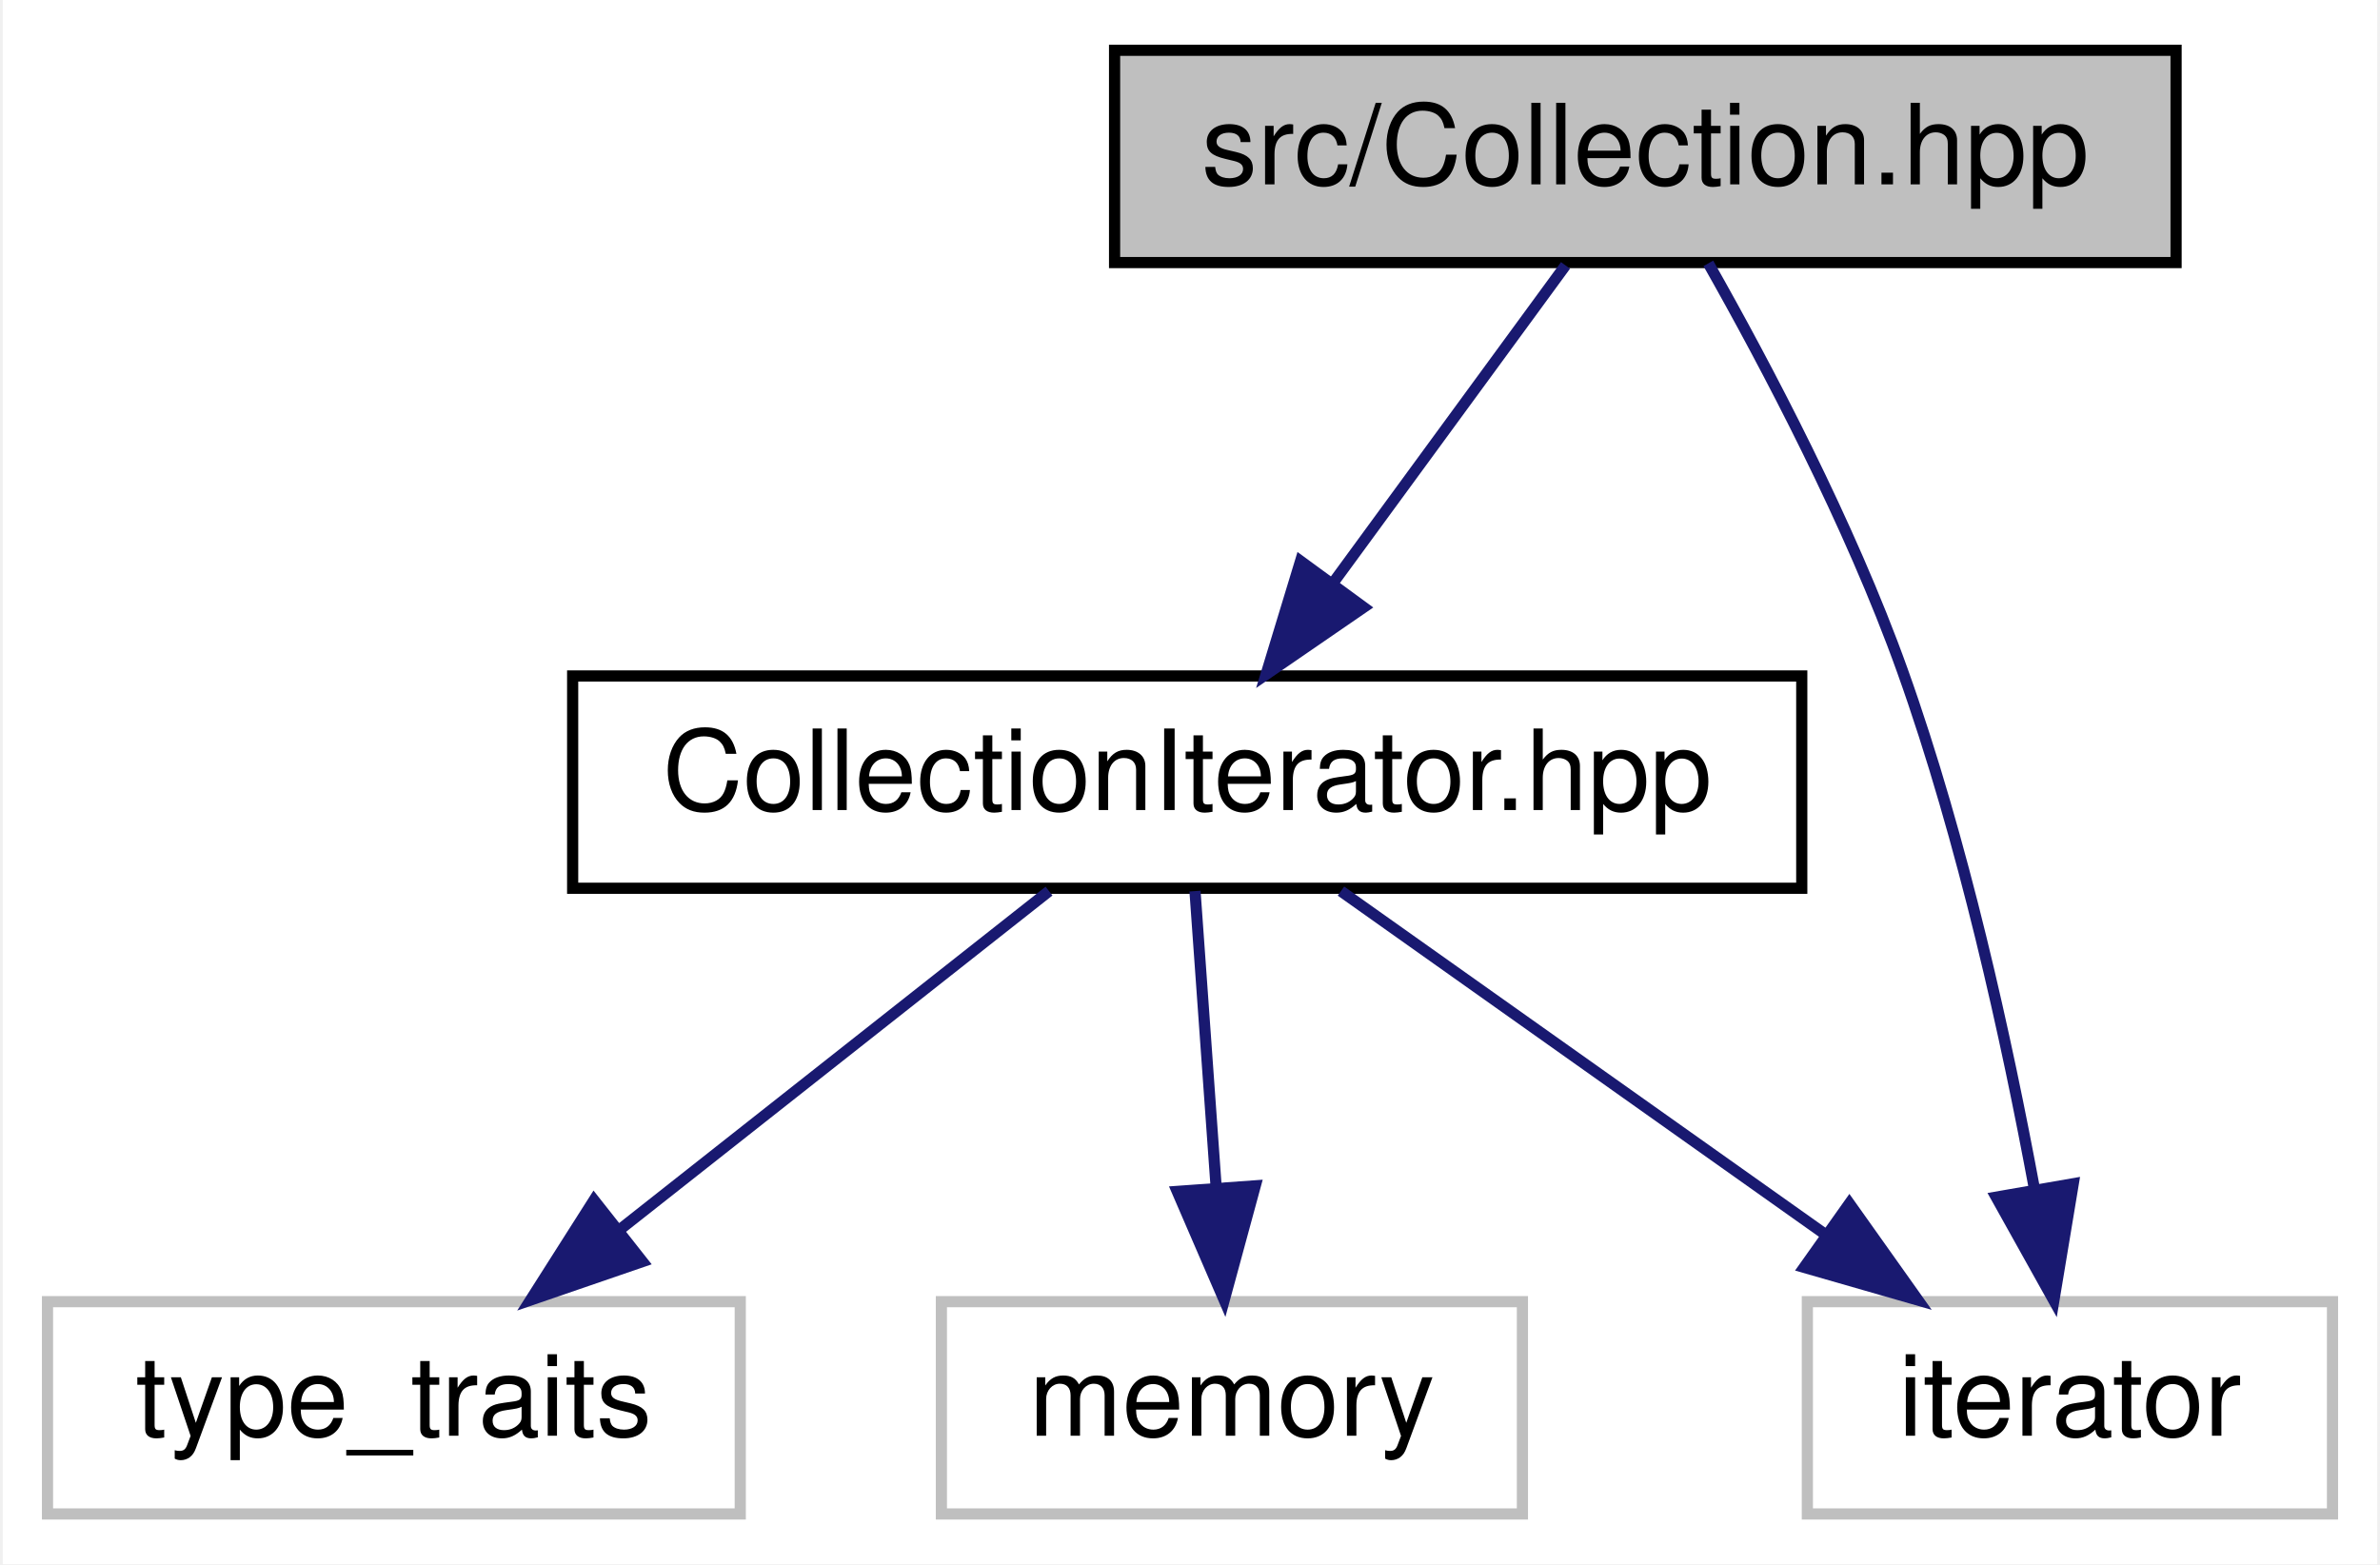
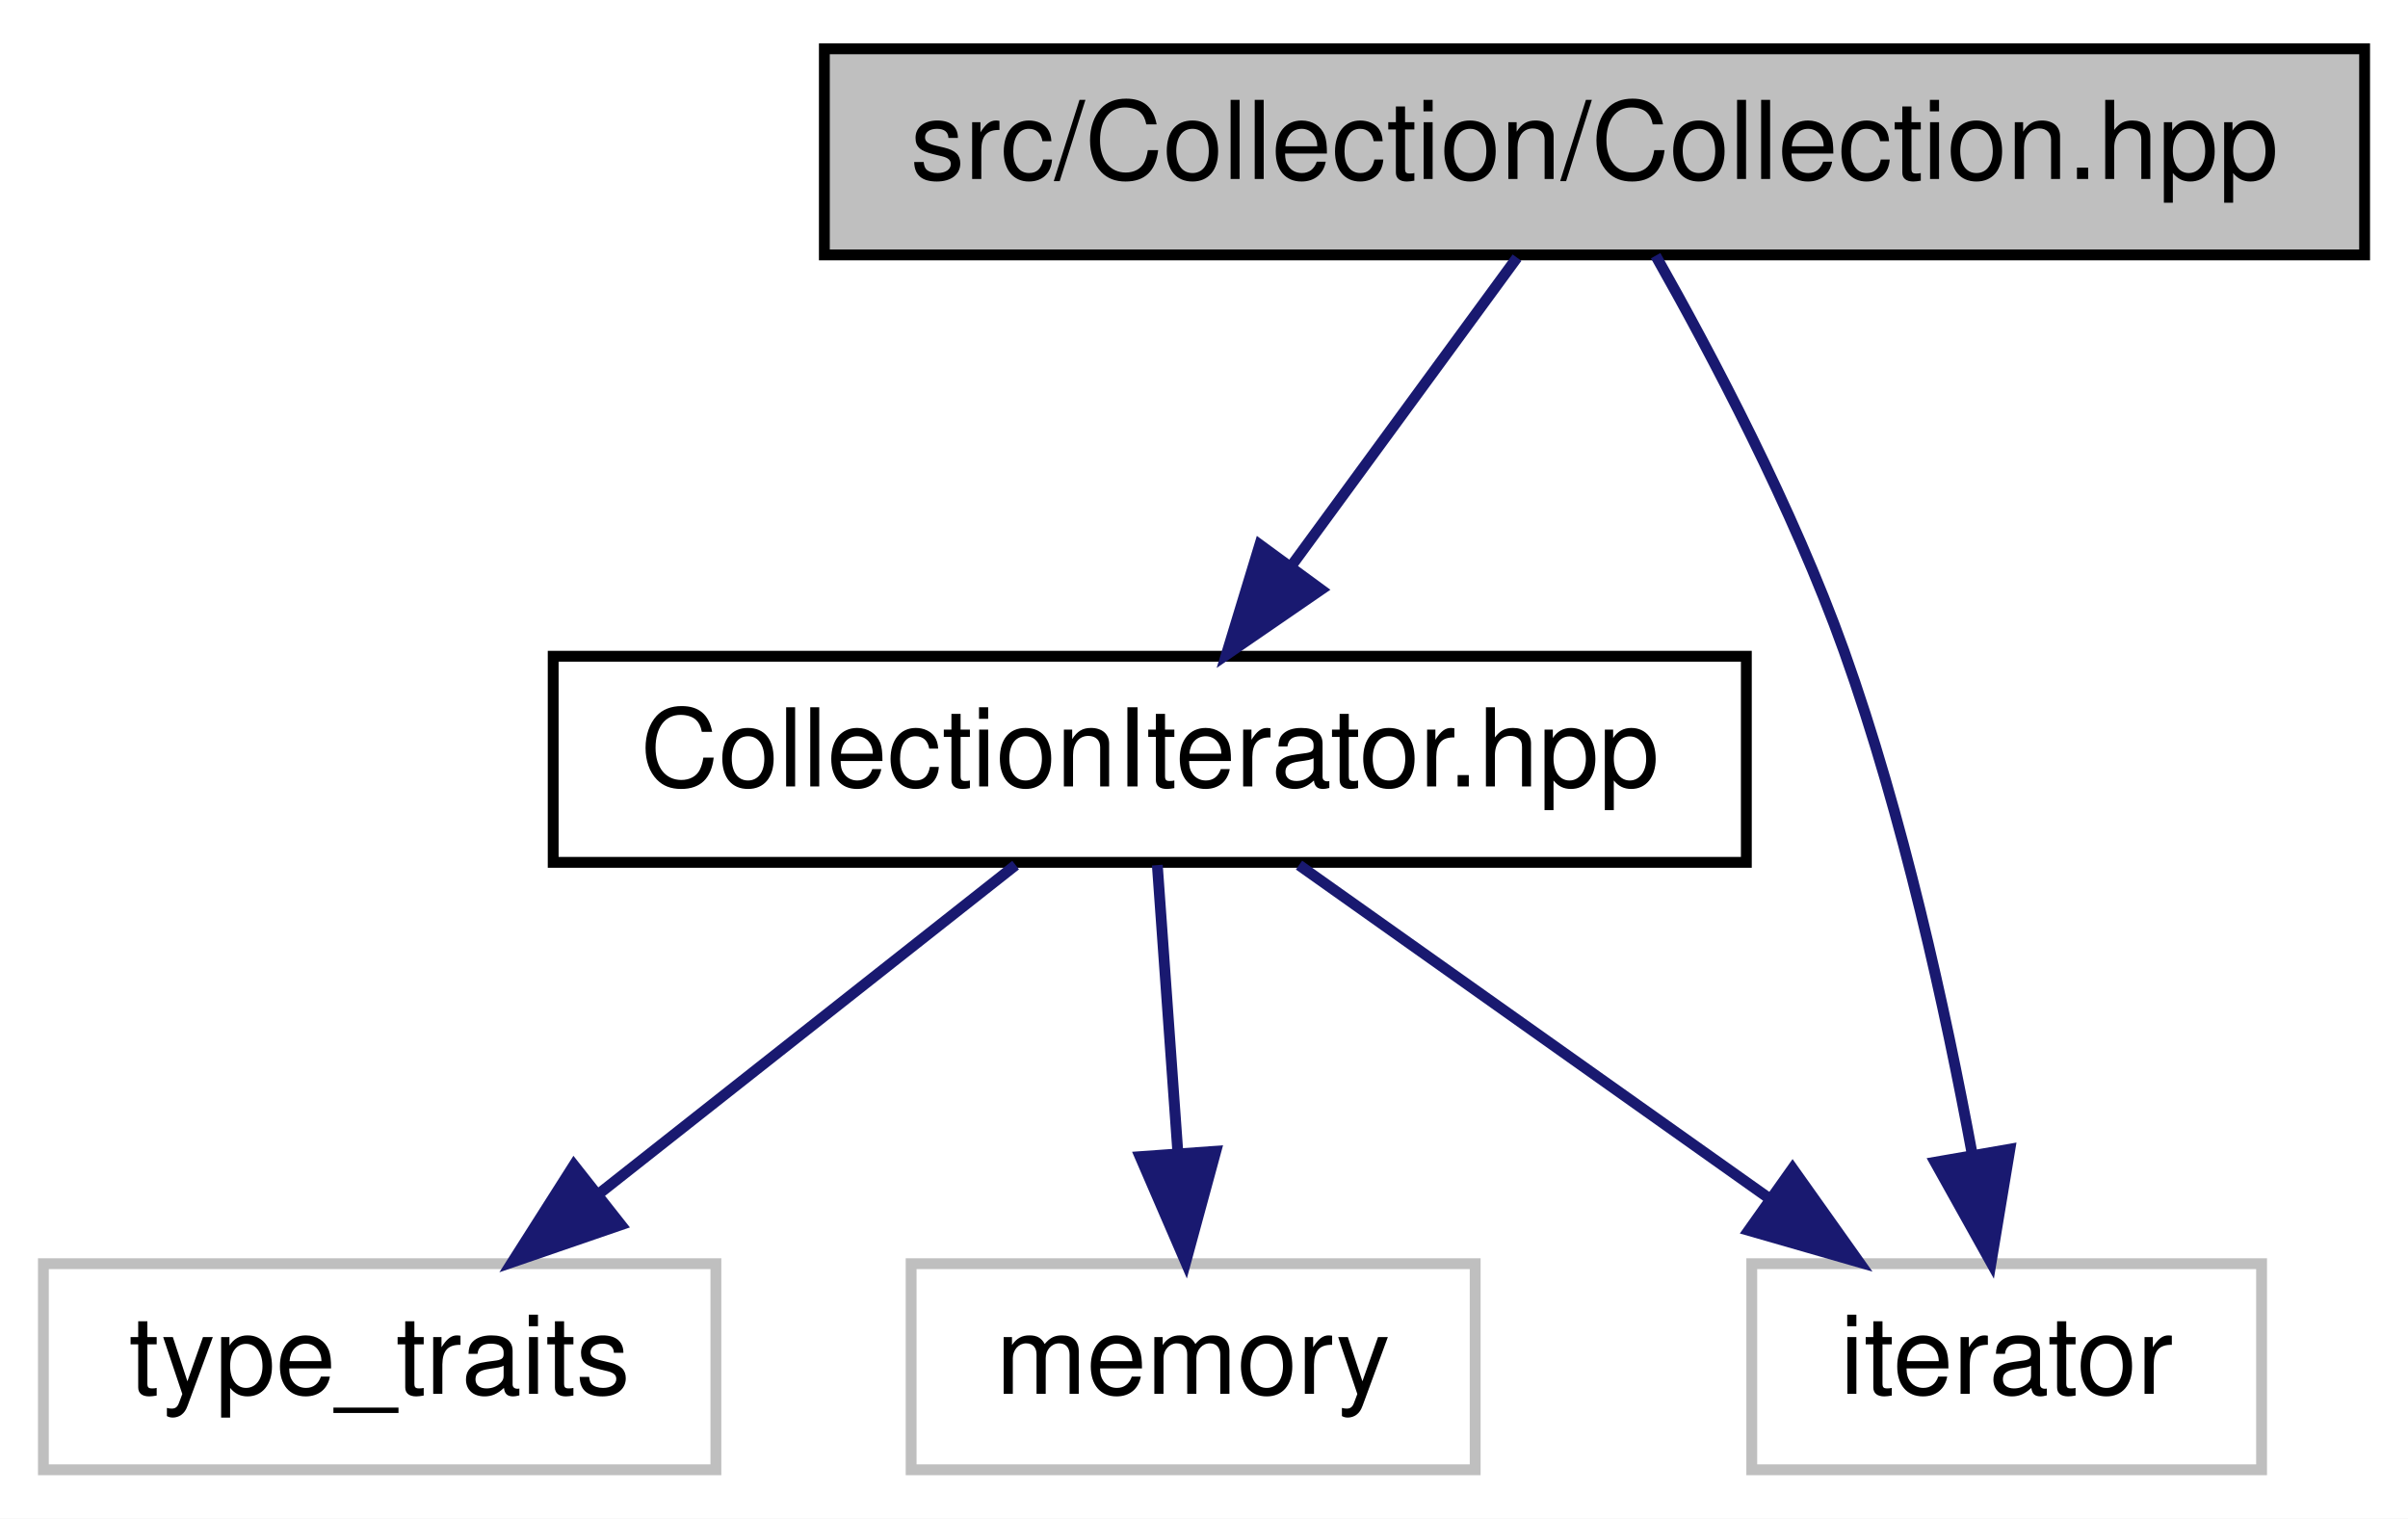
- <svg xmlns="http://www.w3.org/2000/svg" xmlns:xlink="http://www.w3.org/1999/xlink" width="213pt" height="140pt" viewBox="0.00 0.00 212.50 140.00">
+ <svg xmlns="http://www.w3.org/2000/svg" xmlns:xlink="http://www.w3.org/1999/xlink" width="222pt" height="140pt" viewBox="0.00 0.00 222.00 140.00">
  <g id="graph0" class="graph" transform="scale(1 1) rotate(0) translate(4 136)">
-     <polygon fill="#ffffff" stroke="transparent" points="-4,4 -4,-136 208.5,-136 208.5,4 -4,4" />
+     <polygon fill="#ffffff" stroke="transparent" points="-4,4 -4,-136 218,-136 218,4 -4,4" />
    <g id="node1" class="node">
-       <polygon fill="#bfbfbf" stroke="#000000" points="95.5,-112.5 95.5,-131.5 190.5,-131.5 190.5,-112.5 95.5,-112.5" />
-       <text text-anchor="middle" x="143" y="-119.5" font-family="Helvetica,sans-Serif" font-size="10.00" fill="#000000">src/Collection.hpp</text>
+       <polygon fill="#bfbfbf" stroke="#000000" points="72,-112.5 72,-131.5 214,-131.5 214,-112.5 72,-112.5" />
+       <text text-anchor="middle" x="143" y="-119.5" font-family="Helvetica,sans-Serif" font-size="10.00" fill="#000000">src/Collection/Collection.hpp</text>
    </g>
    <g id="node2" class="node">
      <g id="a_node2">
        <a xlink:href="_collection_iterator_8hpp.html" target="_top" xlink:title="CollectionIterator.hpp">
          <polygon fill="#ffffff" stroke="#000000" points="47,-56.5 47,-75.5 157,-75.5 157,-56.5 47,-56.5" />
          <text text-anchor="middle" x="102" y="-63.5" font-family="Helvetica,sans-Serif" font-size="10.00" fill="#000000">CollectionIterator.hpp</text>
        </a>
      </g>
    </g>
    <g id="edge1" class="edge">
      <path fill="none" stroke="#191970" d="M135.858,-112.246C130.156,-104.456 122.01,-93.331 115.138,-83.944" />
      <polygon fill="#191970" stroke="#191970" points="117.791,-81.644 109.06,-75.643 112.143,-85.779 117.791,-81.644" />
    </g>
    <g id="node4" class="node">
      <polygon fill="#ffffff" stroke="#bfbfbf" points="157.5,-.5 157.5,-19.5 204.5,-19.5 204.5,-.5 157.5,-.5" />
      <text text-anchor="middle" x="181" y="-7.5" font-family="Helvetica,sans-Serif" font-size="10.00" fill="#000000">iterator</text>
    </g>
    <g id="edge5" class="edge">
      <path fill="none" stroke="#191970" d="M148.639,-112.43C153.794,-103.328 161.308,-89.115 166,-76 171.442,-60.787 175.366,-42.876 177.832,-29.554" />
      <polygon fill="#191970" stroke="#191970" points="181.297,-30.055 179.562,-19.603 174.401,-28.855 181.297,-30.055" />
    </g>
    <g id="node3" class="node">
      <polygon fill="#ffffff" stroke="#bfbfbf" points="0,-.5 0,-19.5 62,-19.5 62,-.5 0,-.5" />
      <text text-anchor="middle" x="31" y="-7.5" font-family="Helvetica,sans-Serif" font-size="10.00" fill="#000000">type_traits</text>
    </g>
    <g id="edge2" class="edge">
      <path fill="none" stroke="#191970" d="M89.633,-56.245C79.045,-47.894 63.594,-35.708 51.211,-25.941" />
      <polygon fill="#191970" stroke="#191970" points="53.245,-23.087 43.225,-19.643 48.91,-28.584 53.245,-23.087" />
    </g>
    <g id="edge3" class="edge">
      <path fill="none" stroke="#191970" d="M115.761,-56.245C127.655,-47.814 145.065,-35.473 158.909,-25.66" />
      <polygon fill="#191970" stroke="#191970" points="161.263,-28.281 167.397,-19.643 157.215,-22.57 161.263,-28.281" />
    </g>
    <g id="node5" class="node">
      <polygon fill="#ffffff" stroke="#bfbfbf" points="80,-.5 80,-19.5 132,-19.5 132,-.5 80,-.5" />
      <text text-anchor="middle" x="106" y="-7.5" font-family="Helvetica,sans-Serif" font-size="10.00" fill="#000000">memory</text>
    </g>
    <g id="edge4" class="edge">
      <path fill="none" stroke="#191970" d="M102.697,-56.245C103.219,-48.938 103.95,-38.694 104.593,-29.705" />
      <polygon fill="#191970" stroke="#191970" points="108.09,-29.867 105.311,-19.643 101.108,-29.368 108.09,-29.867" />
    </g>
  </g>
</svg>
